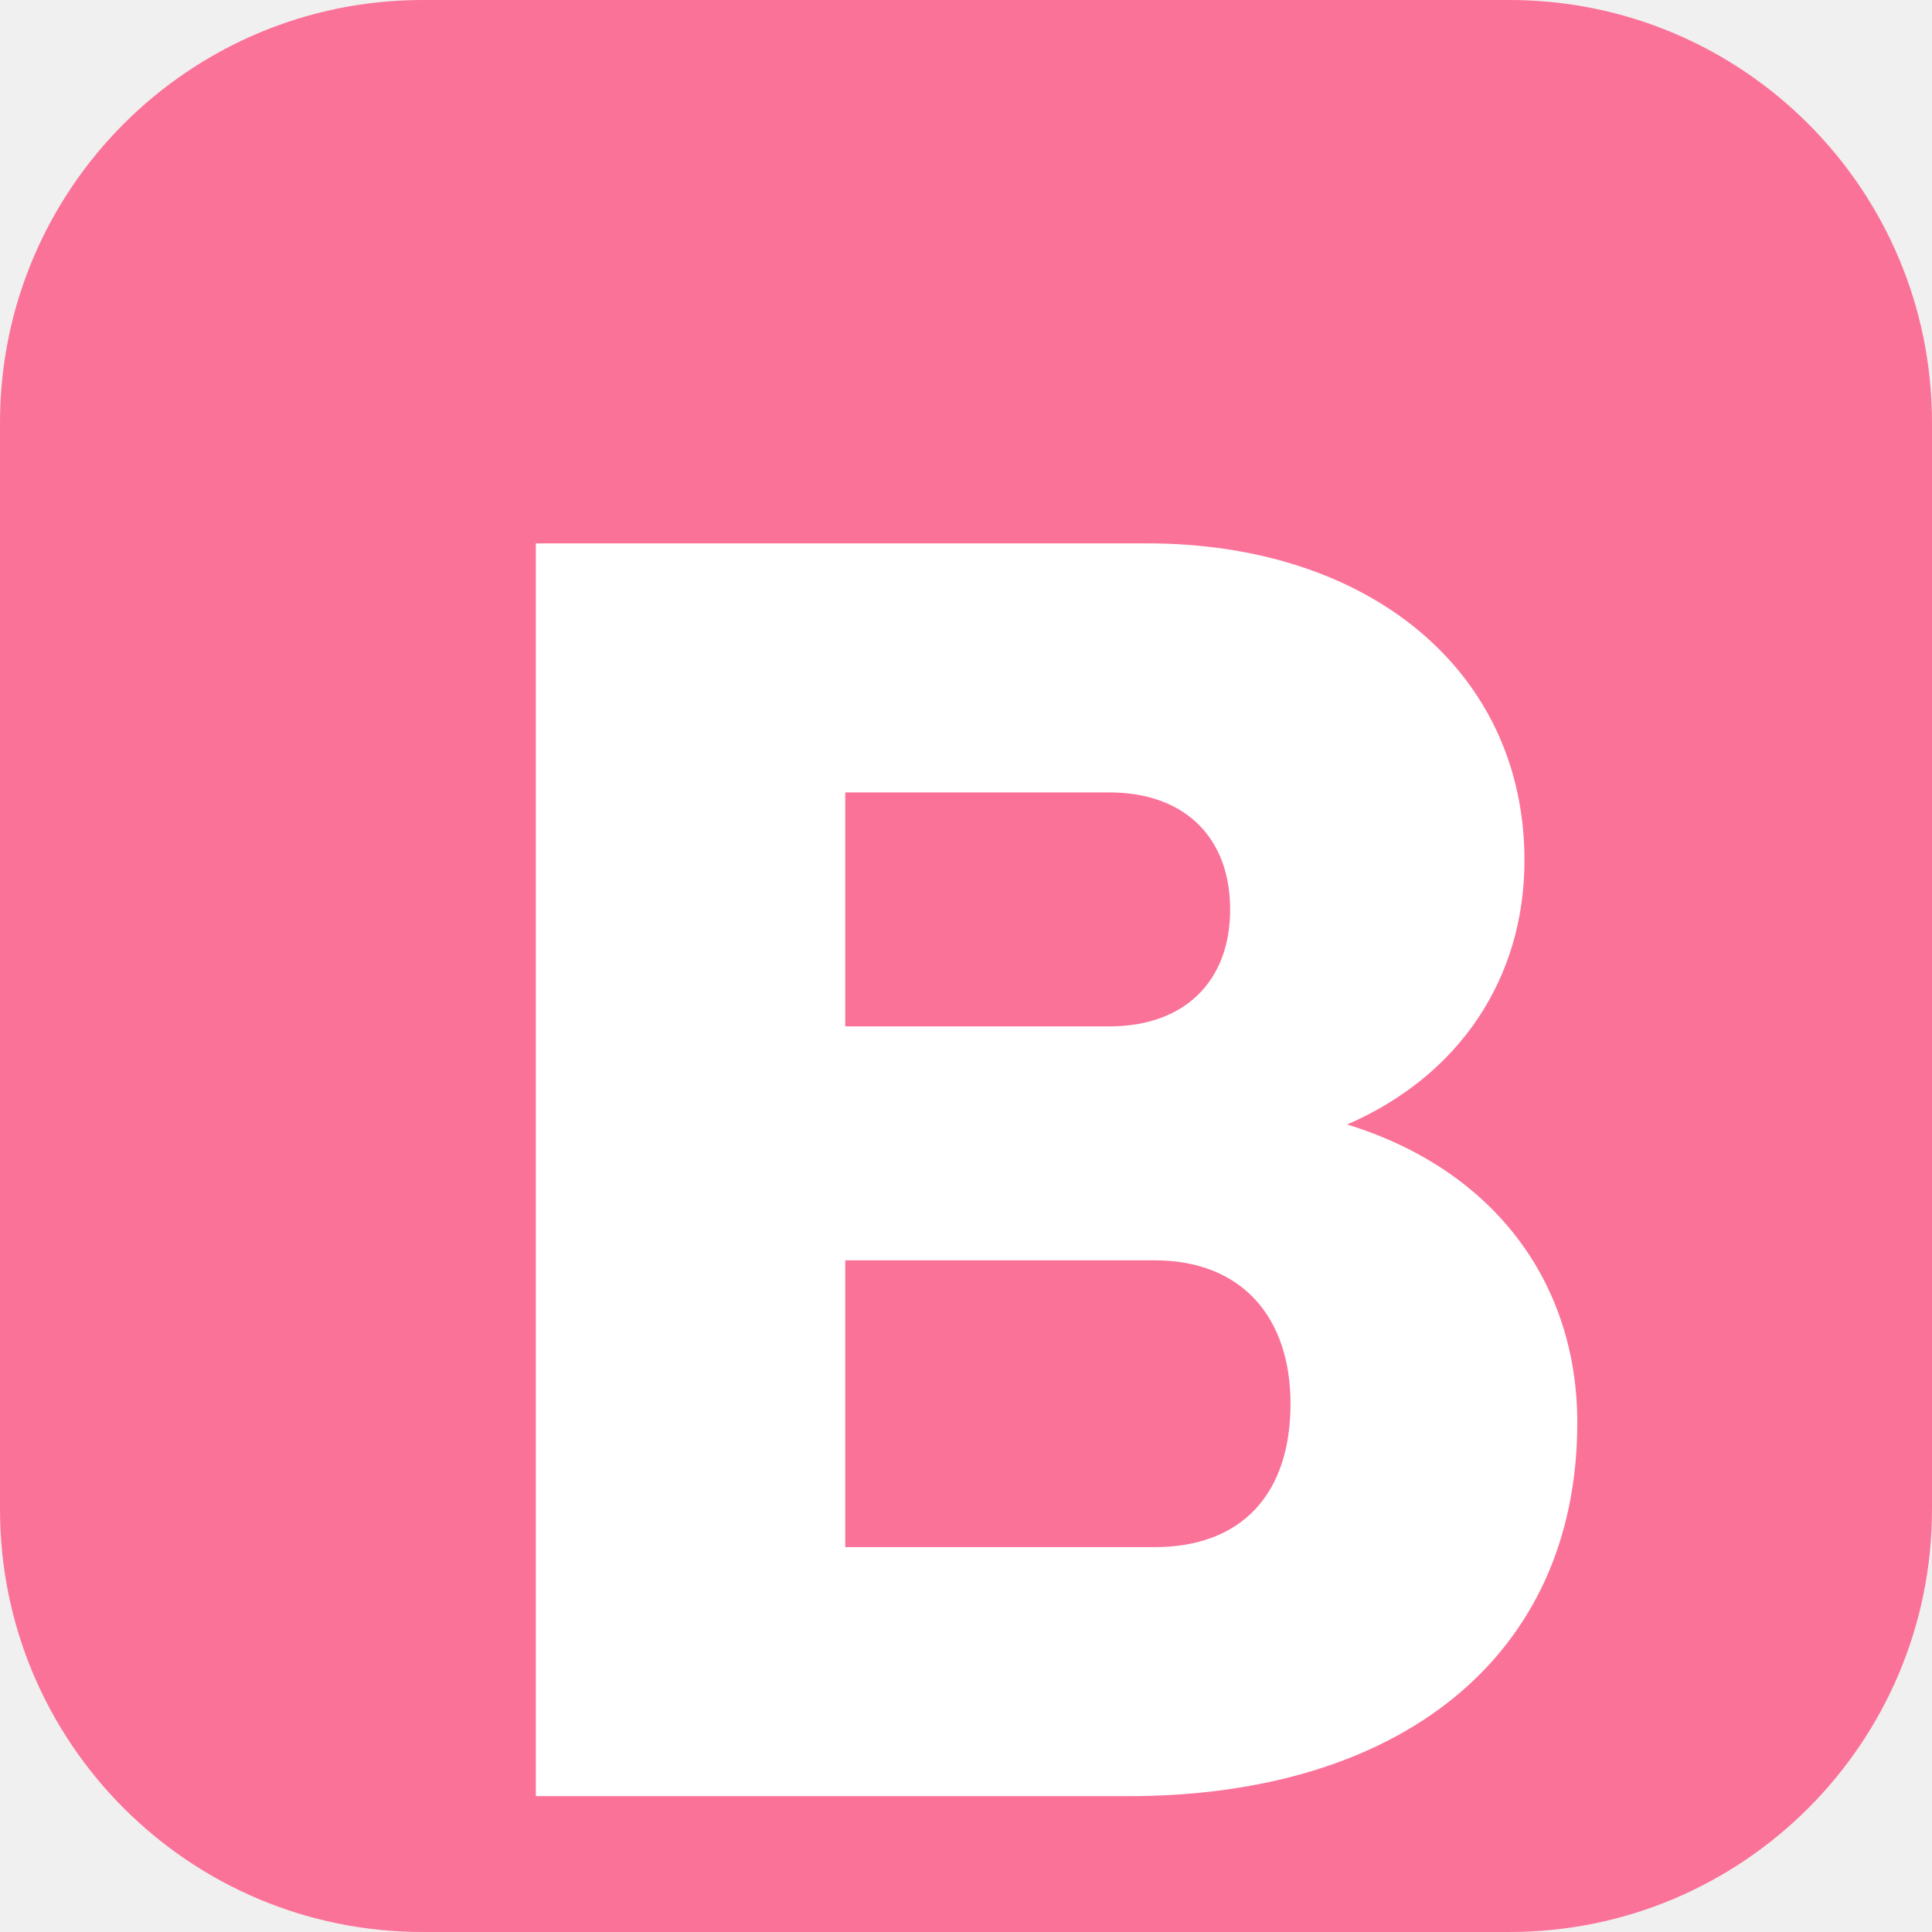
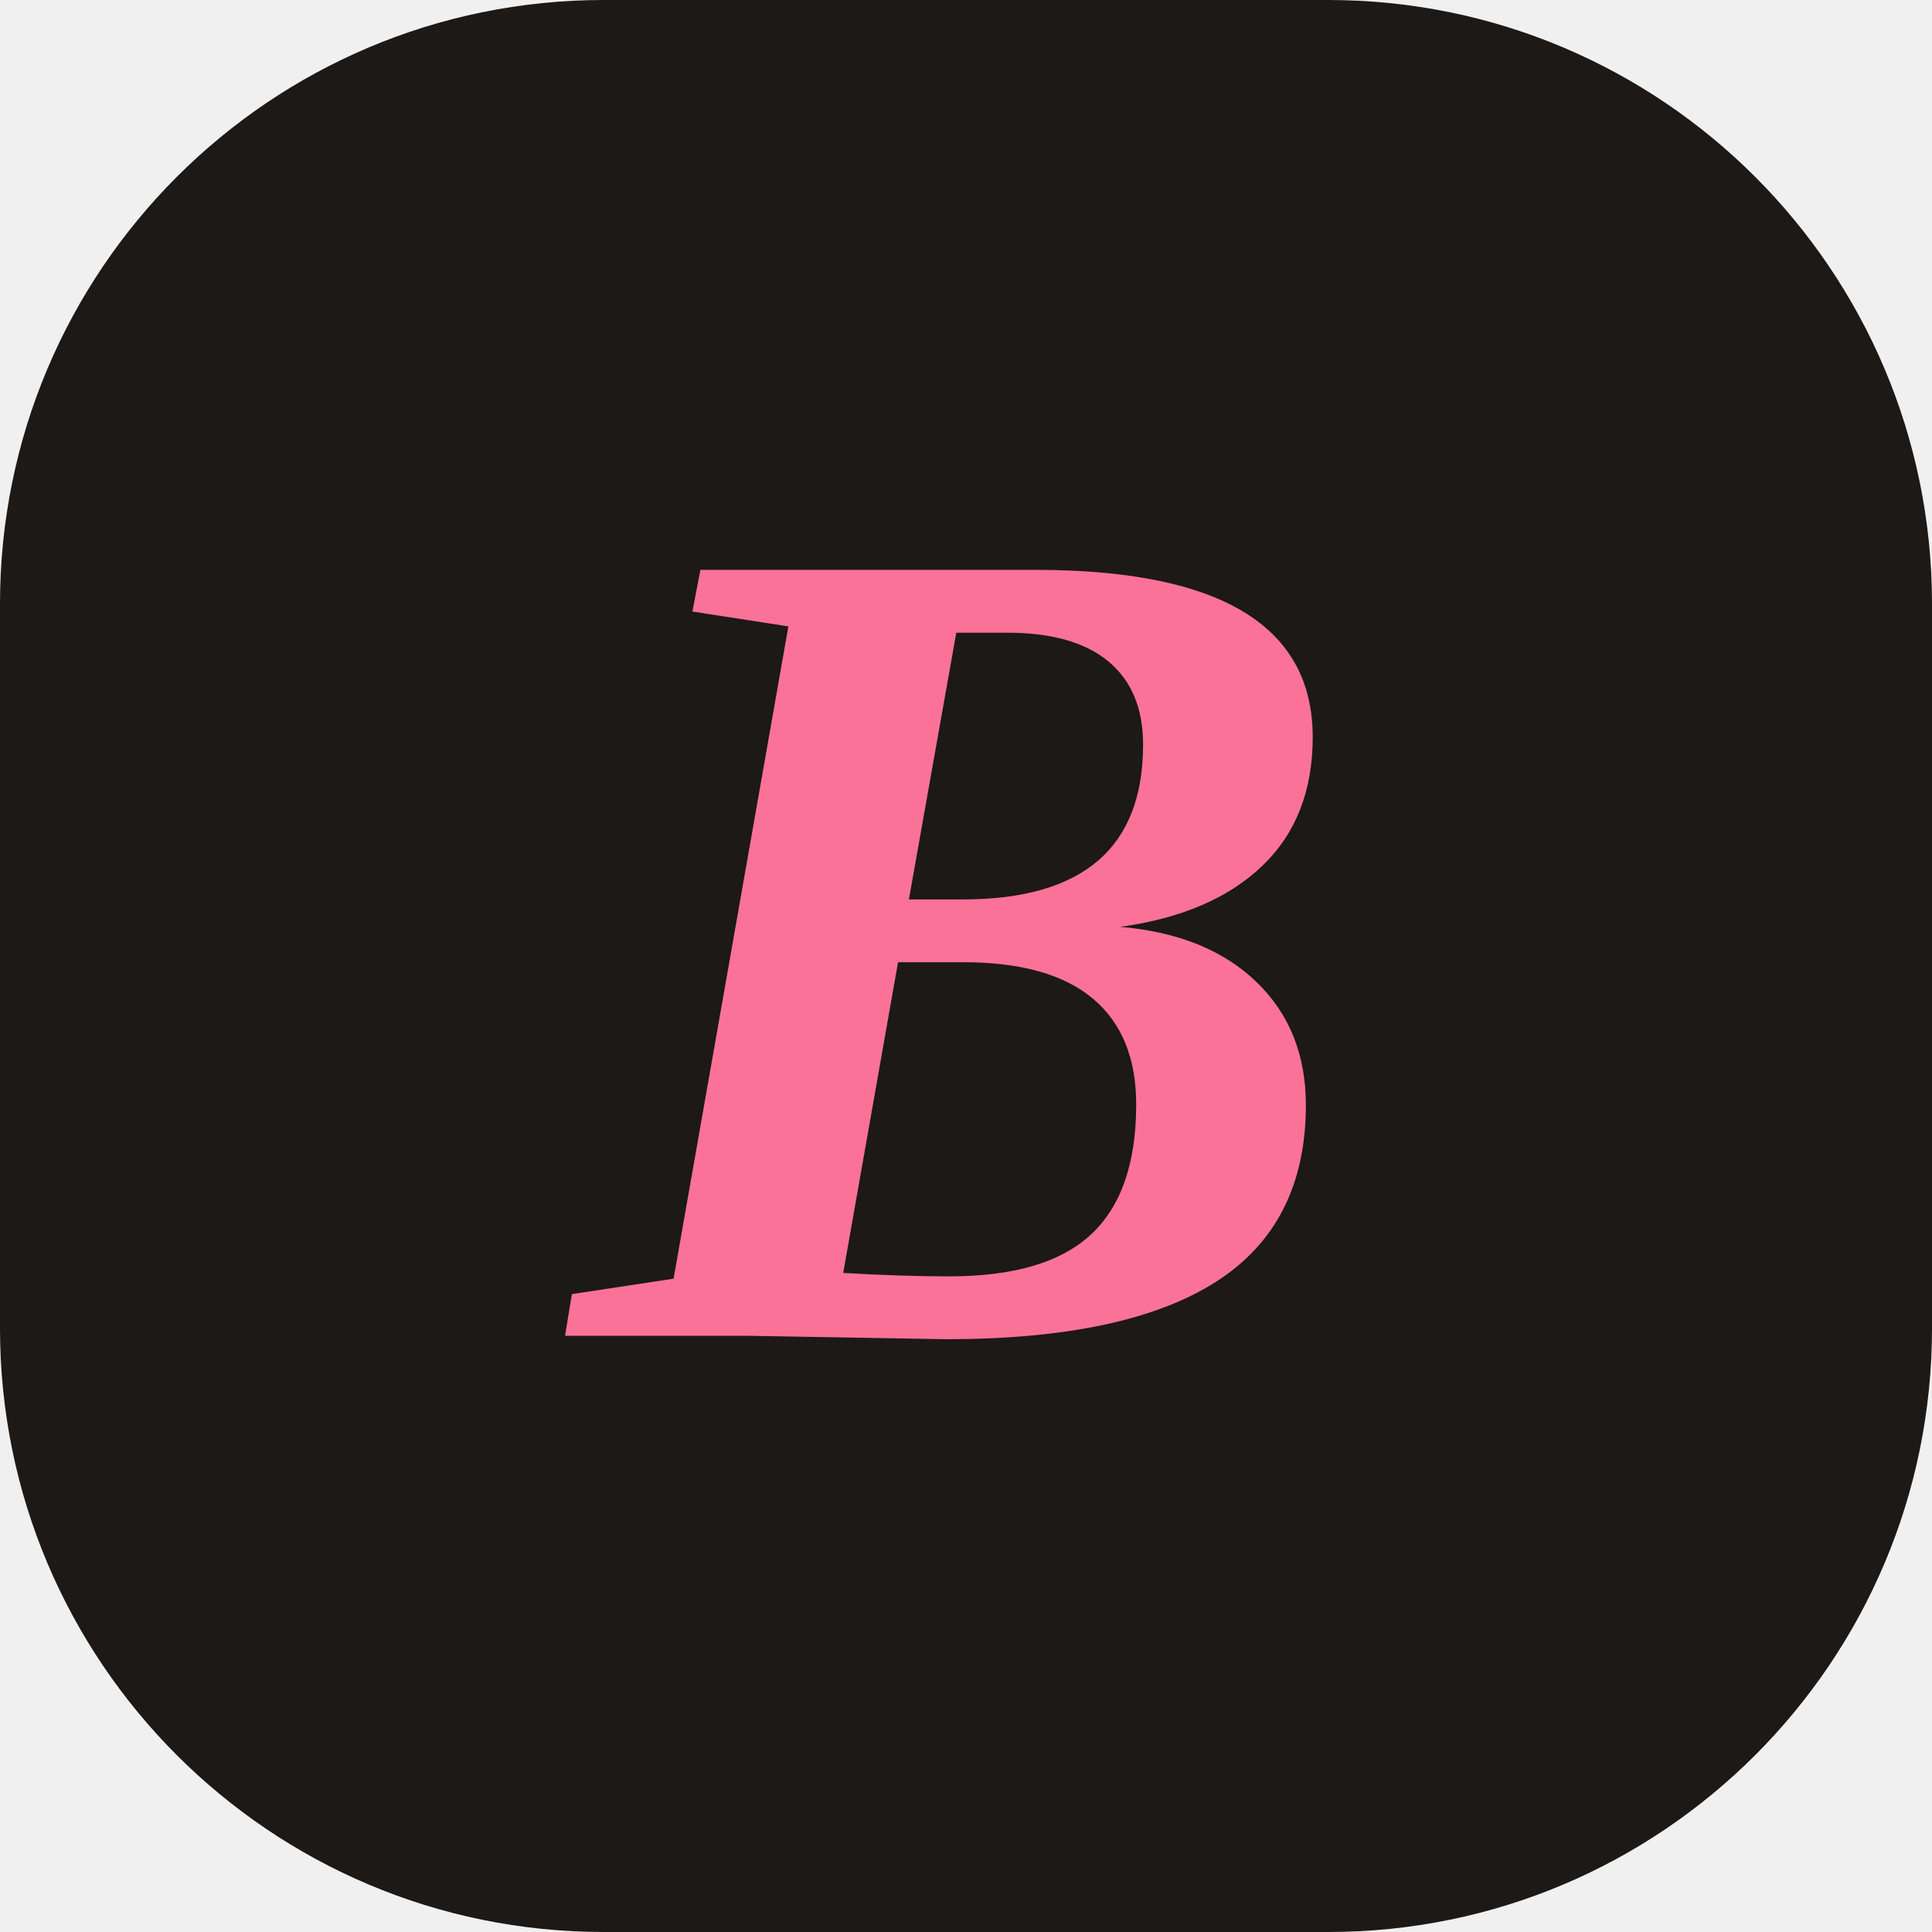
<svg xmlns="http://www.w3.org/2000/svg" viewBox="0 0 512 512">
-   <rect width="512" height="512" rx="112" fill="#fb7299" />
-   <path d="M142 144h162c59 0 100 34 100 84 0 31-17 57-47 70 39 12 61 42 61 79 0 62-47 99-119 99H142V144zm82 66v62h70c20 0 32-12 32-31s-12-31-32-31h-70zm0 124v76h82c23 0 36-14 36-38 0-23-13-38-36-38h-82z" fill="white" />
+   <rect width="512" height="512" rx="160" fill="#1c1917" />
+   <text x="256" y="354" fill="#fb7299" font-family="Georgia, 'Times New Roman', serif" font-size="310" font-style="italic" font-weight="700" text-anchor="middle">B</text>
</svg>
